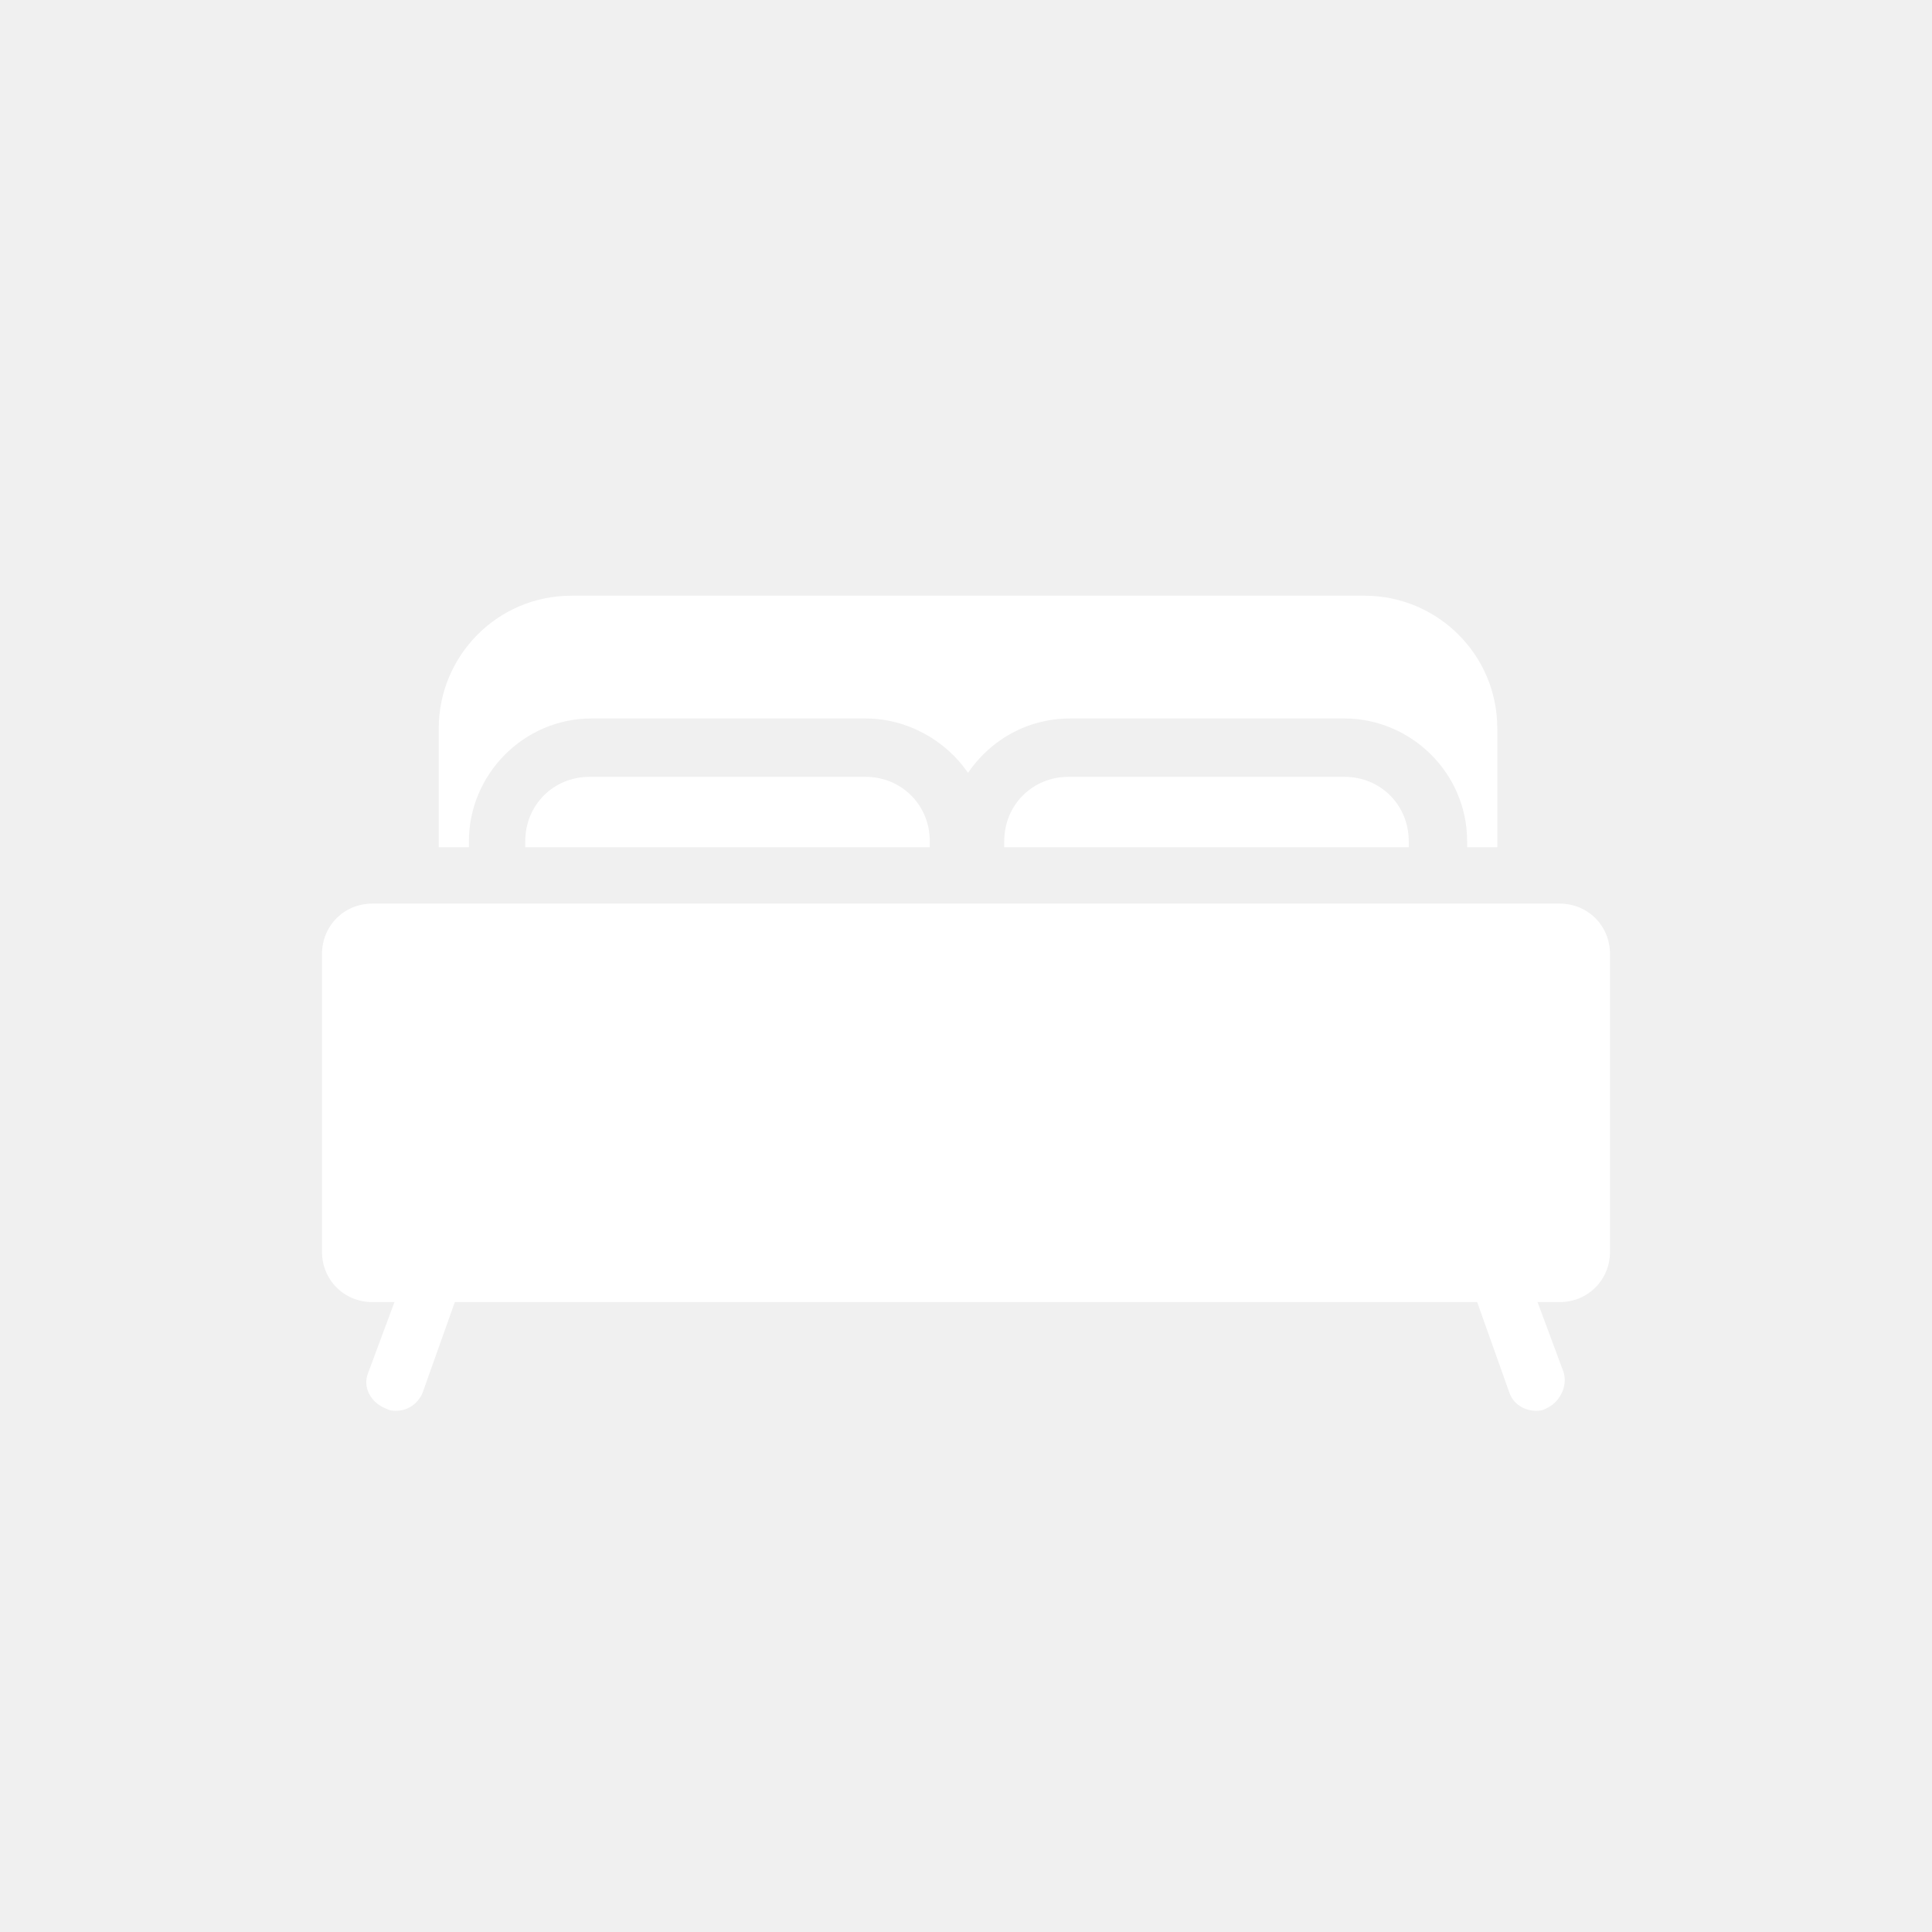
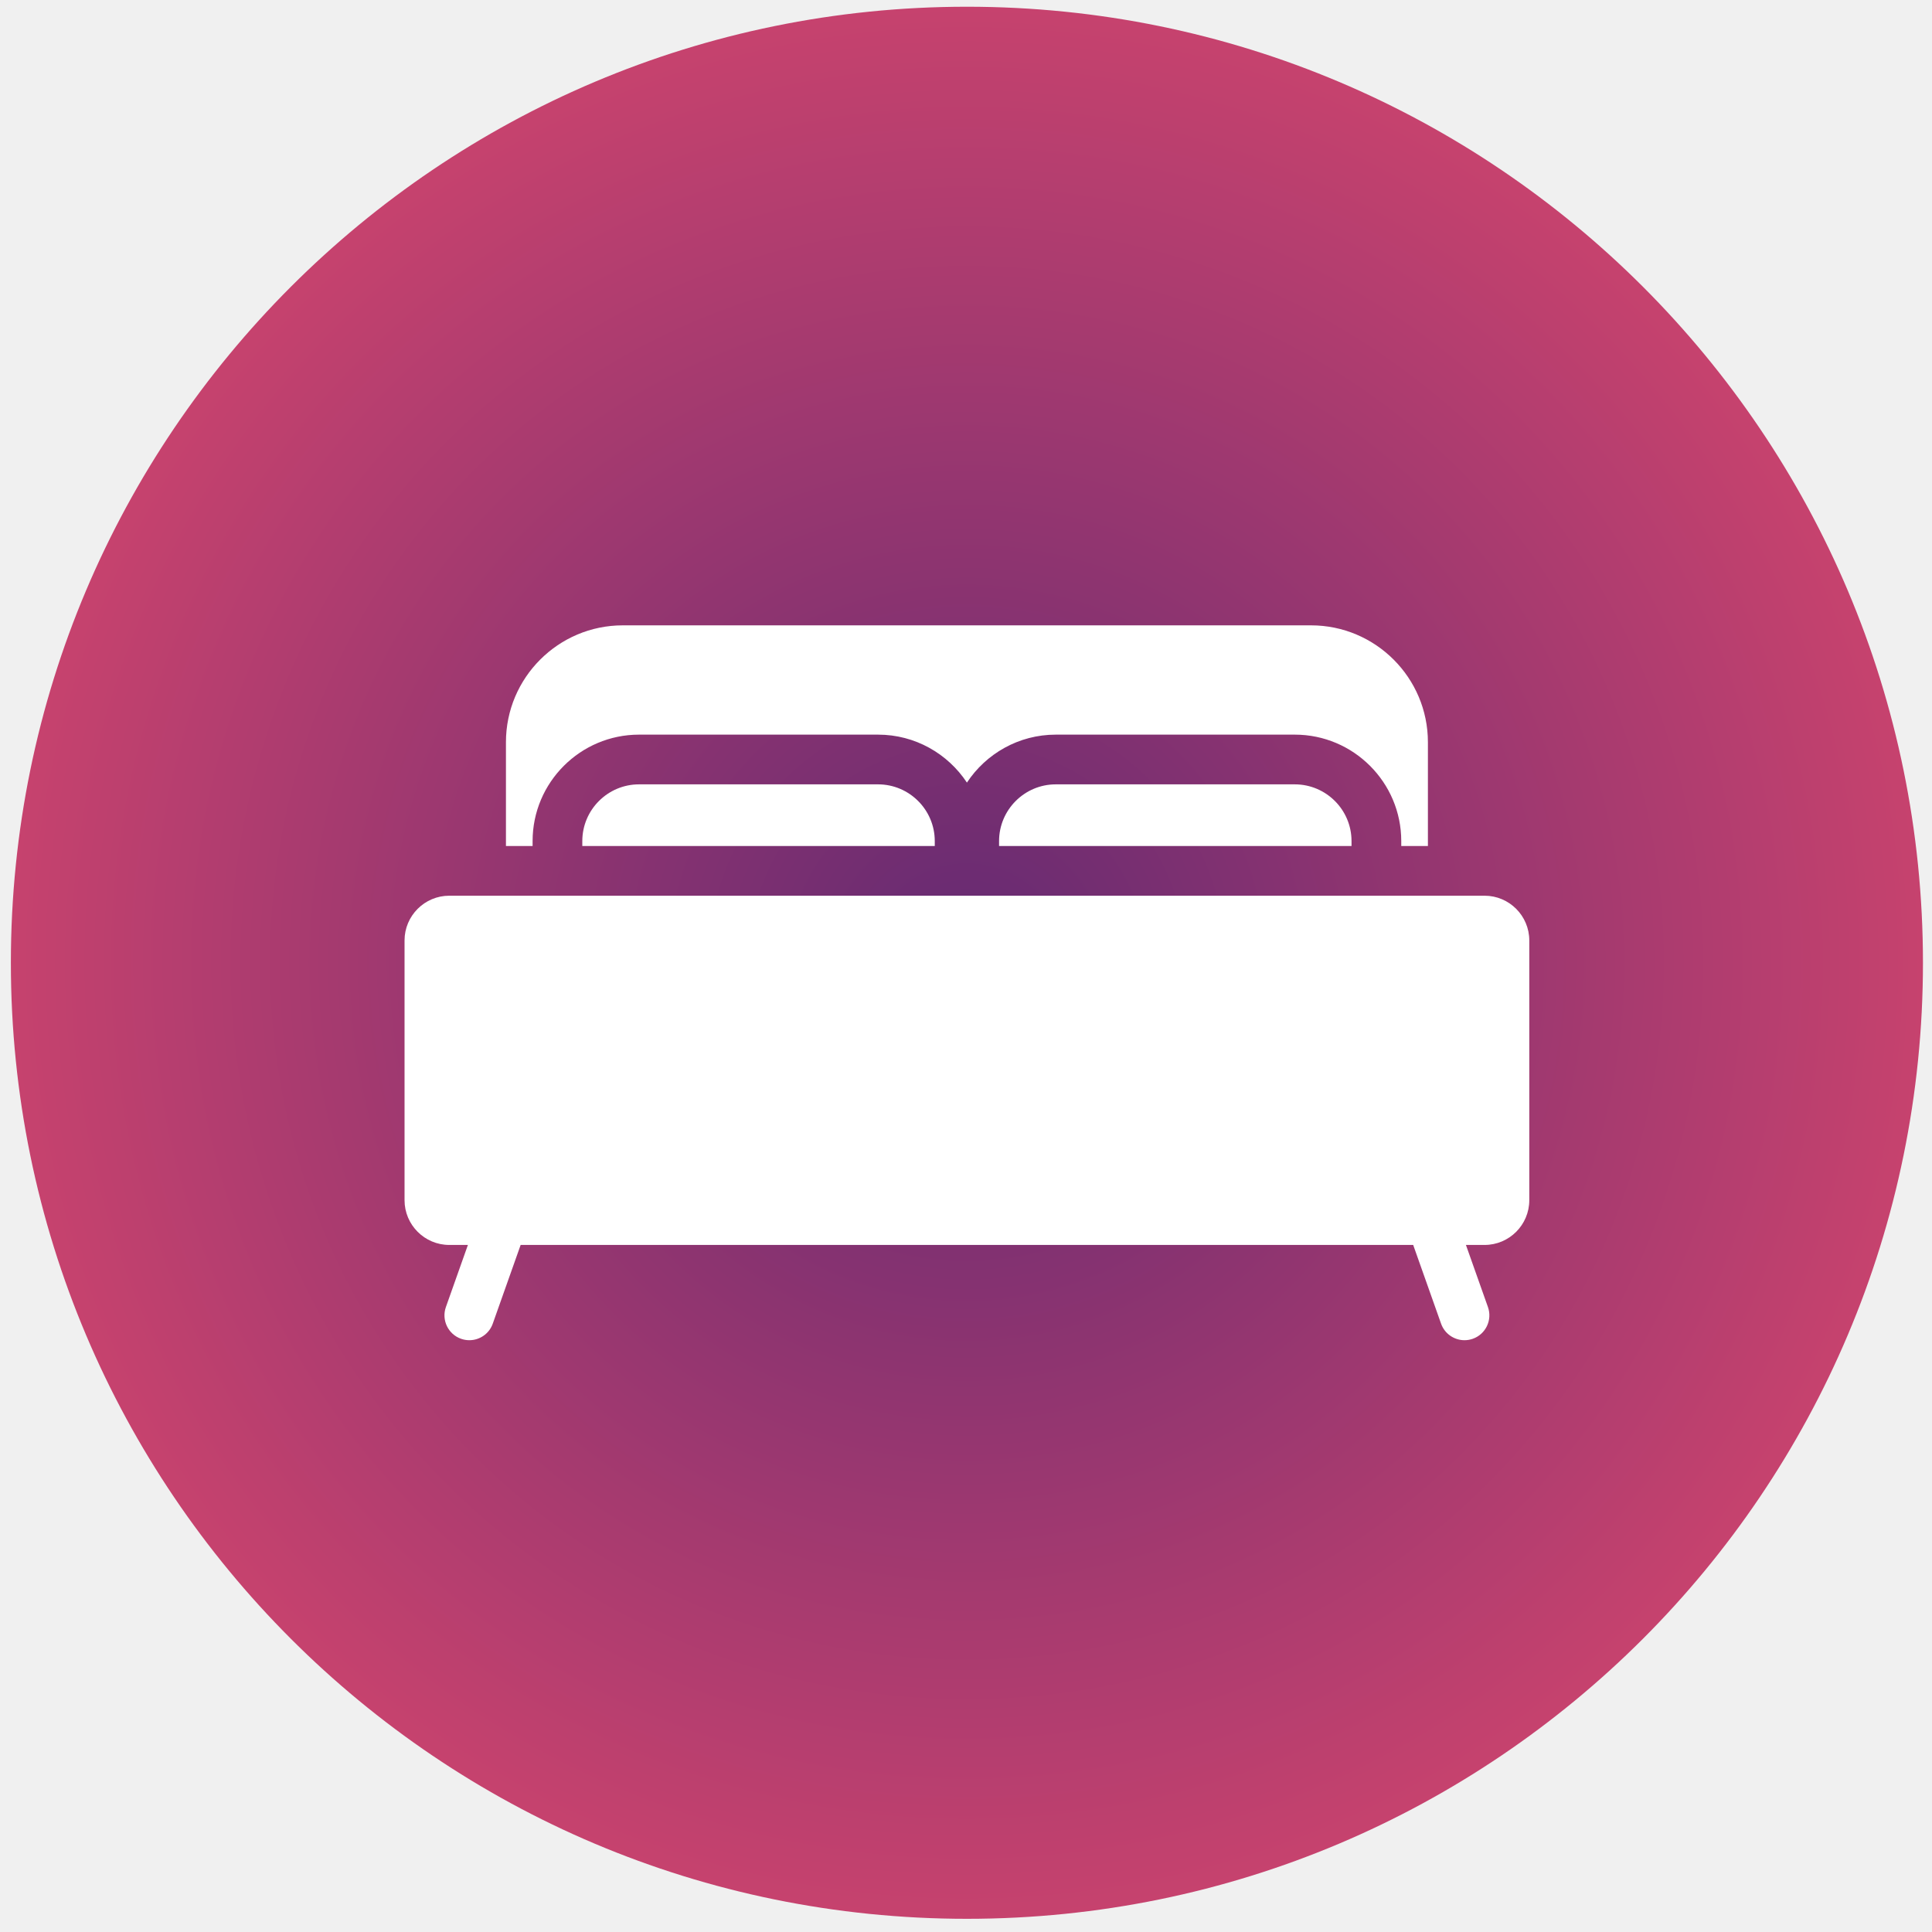
- <svg xmlns="http://www.w3.org/2000/svg" version="1.1" id="圖層_1" x="0px" y="0px" viewBox="0 0 96 96" style="enable-background:new 0 0 96 96;" xml:space="preserve">
-   <style type="text/css">
- 	.st0{fill:#FFFFFF;}
- </style>
-   <path class="st0" d="M23.3,41.8c0-3.3,2.7-6.1,6.1-6.1h13.6c2.1,0,4,1.1,5.1,2.7c1.1-1.6,2.9-2.7,5.1-2.7h13.6  c3.3,0,6.1,2.7,6.1,6.1v0.3h1.5v-5.9c0-3.7-3-6.6-6.6-6.6H28.4c-3.7,0-6.6,3-6.6,6.6v5.9h1.5L23.3,41.8L23.3,41.8z" />
-   <path class="st0" d="M77.5,44.9H18.5c-1.4,0-2.5,1.1-2.5,2.5v14.8c0,1.4,1.1,2.5,2.5,2.5h1.1l-1.3,3.5c-0.3,0.7,0.1,1.5,0.9,1.8  c0.2,0.1,0.3,0.1,0.5,0.1c0.6,0,1.1-0.4,1.3-0.9l1.6-4.5h50.8l1.6,4.5c0.2,0.6,0.8,0.9,1.3,0.9c0.2,0,0.3,0,0.5-0.1  c0.7-0.3,1.1-1.1,0.9-1.8l-1.3-3.5h1.1c1.4,0,2.5-1.1,2.5-2.5V47.4C80,46,78.9,44.9,77.5,44.9z" />
-   <path class="st0" d="M53.1,38.6c-1.8,0-3.2,1.4-3.2,3.2v0.3h20.1v-0.3c0-1.8-1.4-3.2-3.2-3.2H53.1z" />
-   <path class="st0" d="M29.3,38.6c-1.8,0-3.2,1.4-3.2,3.2v0.3h20.1v-0.3c0-1.8-1.4-3.2-3.2-3.2H29.3z" />
+ <svg xmlns="http://www.w3.org/2000/svg" width="97" height="97" viewBox="0 0 97 97" fill="none">
+   <circle cx="48.546" cy="48.338" r="48" fill="url(#paint0_radial)" />
+   <path d="M26.74 42.229C26.74 39.282 29.138 36.884 32.085 36.884H44.084C45.947 36.884 47.589 37.843 48.546 39.292C49.503 37.843 51.146 36.884 53.009 36.884H65.008C67.955 36.884 70.353 39.282 70.353 42.229V42.475H71.691V37.263C71.691 34.028 69.059 31.397 65.825 31.397H31.267C28.033 31.397 25.402 34.028 25.402 37.263V42.475H26.74V42.229H26.74Z" fill="white" />
+   <path d="M74.535 44.971H22.557C21.319 44.971 20.311 45.979 20.311 47.217V60.258C20.311 61.497 21.319 62.505 22.557 62.505H23.492L22.387 65.623C22.157 66.273 22.497 66.986 23.147 67.216C23.285 67.265 23.425 67.288 23.564 67.288C24.078 67.288 24.559 66.969 24.74 66.457L26.14 62.505H70.952L72.352 66.457C72.533 66.969 73.015 67.288 73.528 67.288C73.667 67.288 73.807 67.265 73.945 67.216C74.595 66.986 74.935 66.273 74.705 65.623L73.6 62.505H74.535C75.774 62.505 76.781 61.497 76.781 60.258V47.217C76.781 45.979 75.774 44.971 74.535 44.971Z" fill="white" />
+   <path d="M53.009 39.38C51.438 39.38 50.16 40.658 50.16 42.229V42.475H67.856V42.229C67.856 40.658 66.578 39.38 65.007 39.38H53.009Z" fill="white" />
+   <path d="M32.085 39.38C30.514 39.38 29.236 40.658 29.236 42.229V42.475H46.932V42.229C46.932 40.658 45.654 39.38 44.083 39.38H32.085Z" fill="white" />
+   <defs>
+     <radialGradient id="paint0_radial" cx="0" cy="0" r="1" gradientUnits="userSpaceOnUse" gradientTransform="translate(48.5454 48.3381) scale(47.9996)">
+       <stop stop-color="#642A72" />
+       <stop offset="1" stop-color="#C6426E" />
+     </radialGradient>
+   </defs>
</svg>
